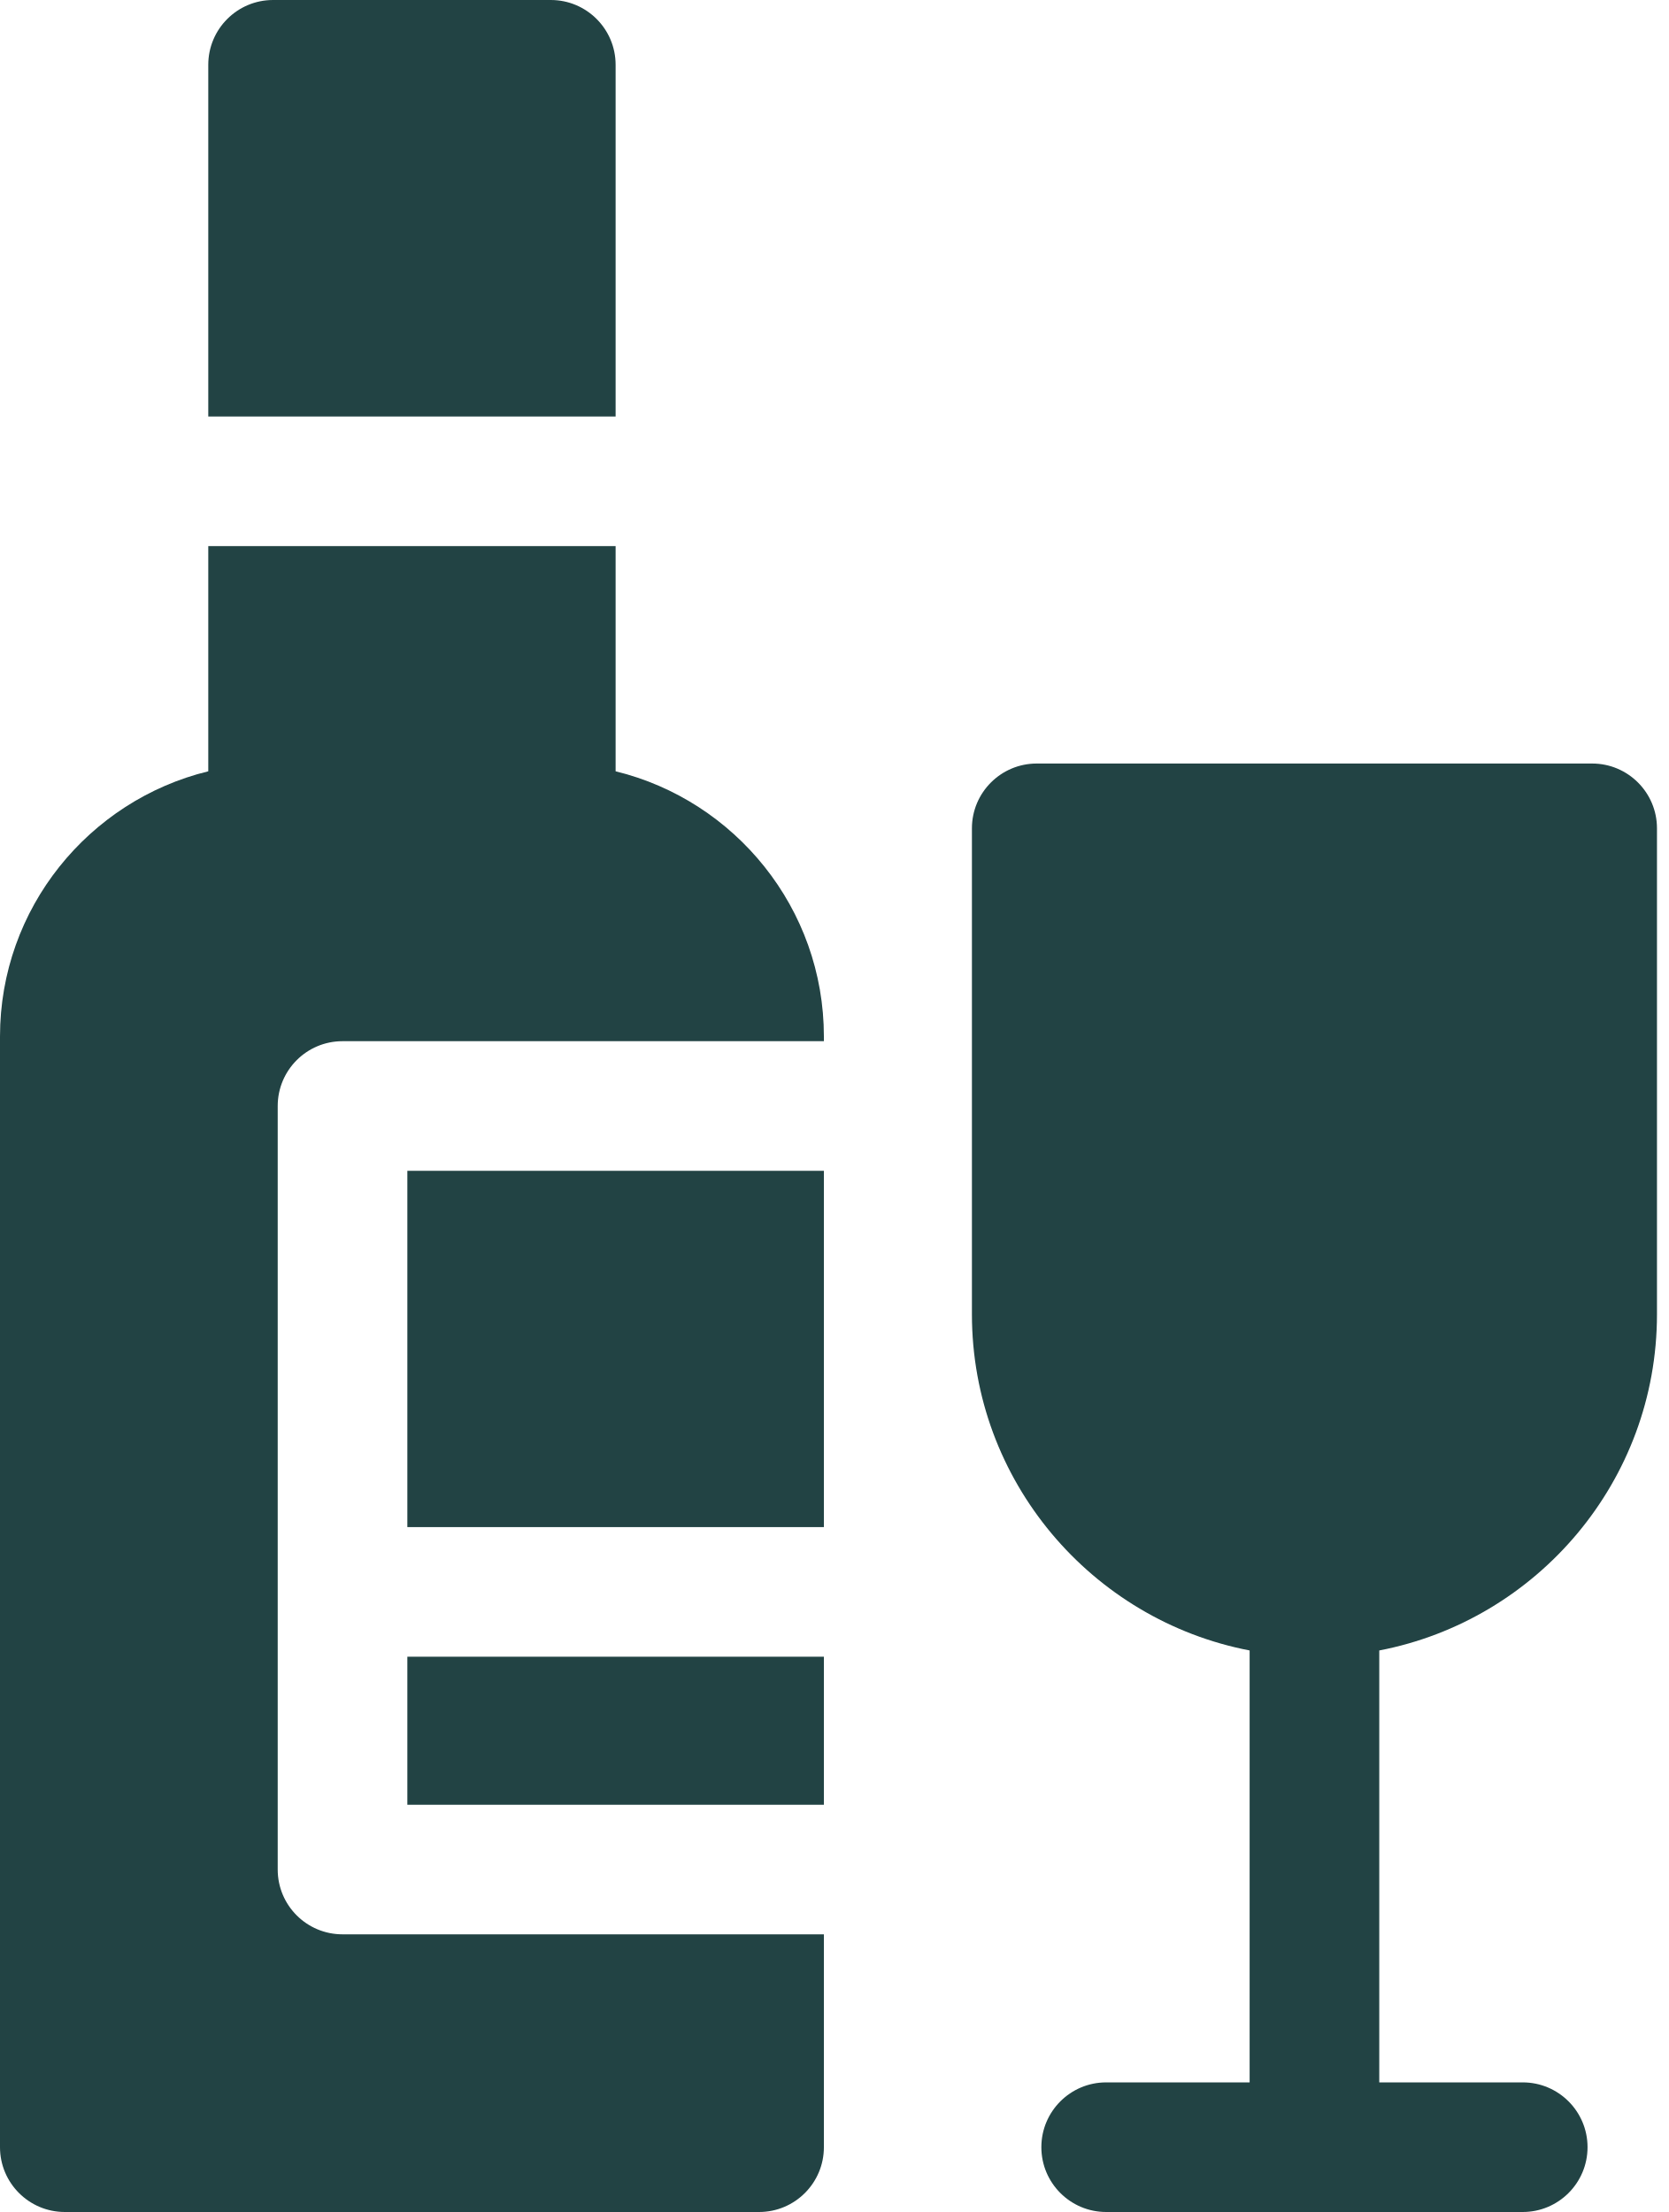
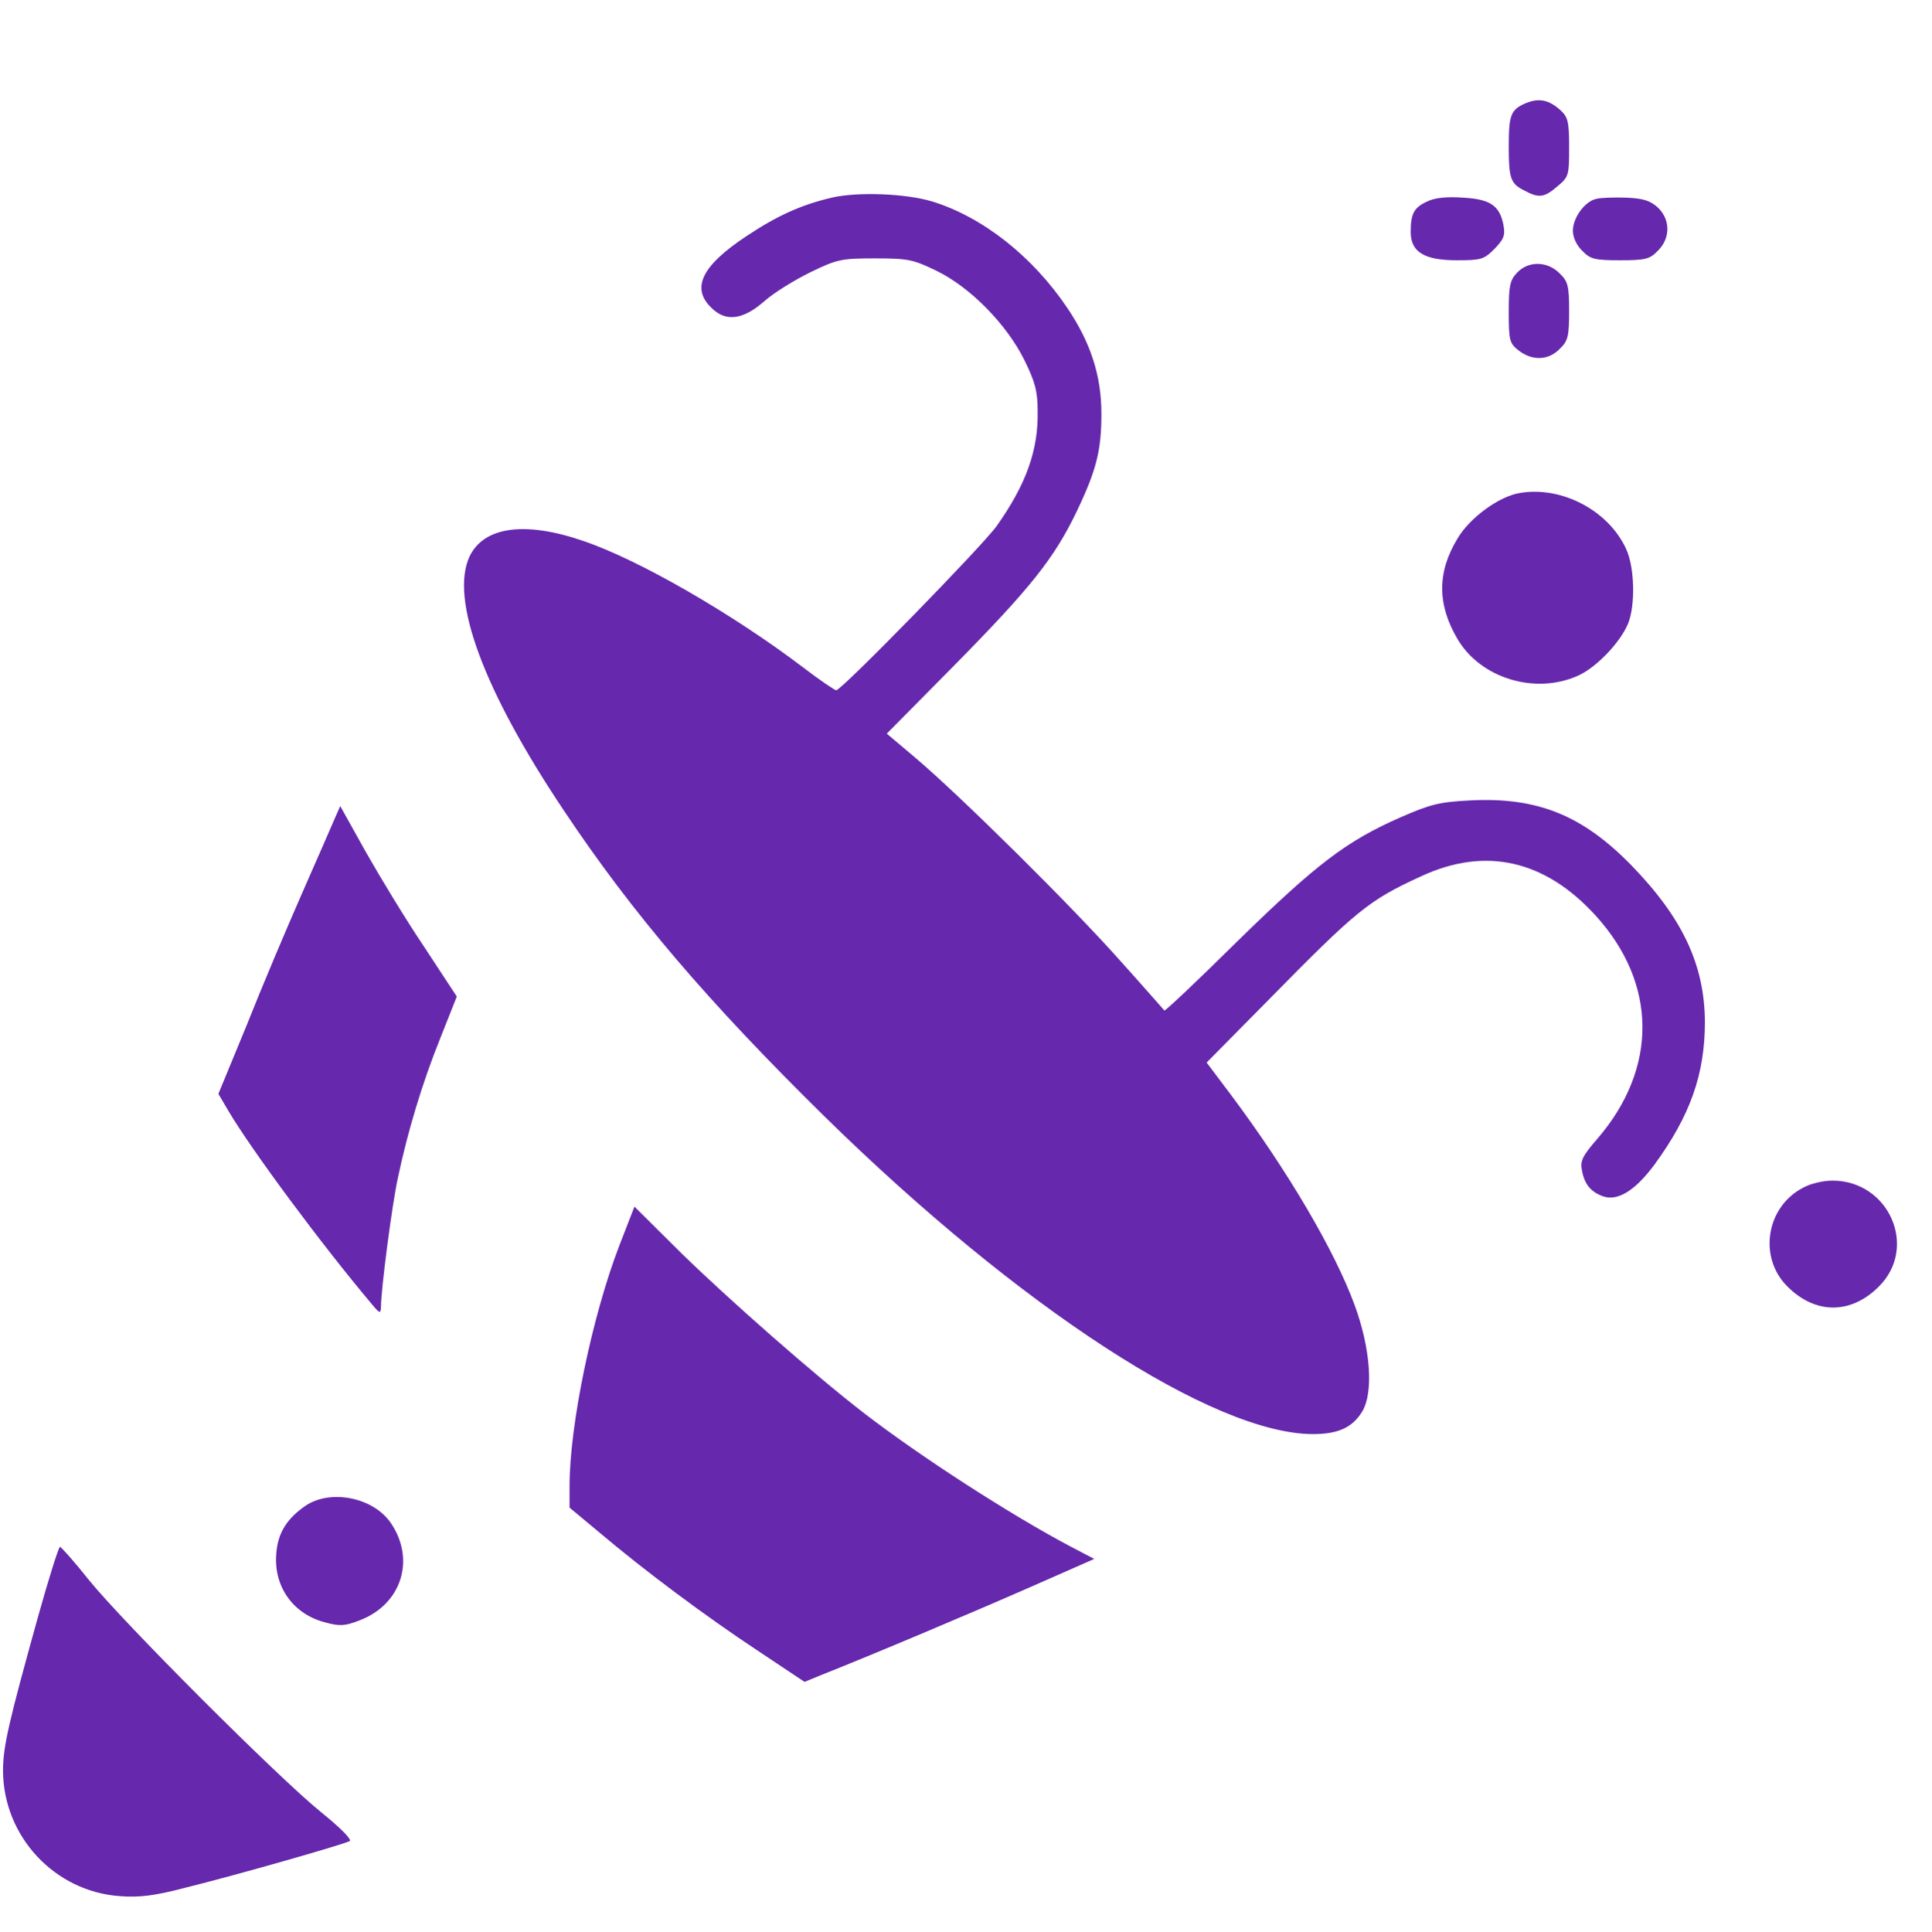
- <svg xmlns="http://www.w3.org/2000/svg" width="43" height="57" viewBox="0 0 43 57" fill="none">
-   <path d="M42.691 33.866V21.345C42.691 20.423 41.943 19.675 41.021 19.675H26.711C25.789 19.675 25.041 20.423 25.041 21.345V33.866C25.041 38.161 28.126 41.747 32.196 42.53V53.66H28.5C27.578 53.66 26.83 54.408 26.83 55.33C26.83 56.252 27.578 57 28.5 57H39.232C40.154 57 40.902 56.252 40.902 55.33C40.902 54.408 40.154 53.66 39.232 53.66H35.536V42.53C39.606 41.747 42.691 38.161 42.691 33.866V33.866Z" fill="#224344" />
-   <path d="M15.861 1.67C15.861 0.748 15.113 0 14.191 0H7.036C6.114 0 5.366 0.748 5.366 1.67V10.732H15.861V1.67Z" fill="#224344" />
-   <path d="M15.861 19.875V14.072H5.366V19.875C2.29 20.626 0 23.405 0 26.709V55.33C0 56.252 0.748 57 1.67 57H19.557C20.479 57 21.227 56.252 21.227 55.33V49.845H8.825C7.902 49.845 7.155 49.098 7.155 48.175V28.5C7.155 27.578 7.902 26.83 8.825 26.83H21.227V26.709C21.227 23.406 18.937 20.627 15.861 19.875Z" fill="#224344" />
-   <path d="M10.495 30.17H21.227V39.351H10.495V30.17Z" fill="#224344" />
-   <path d="M10.495 42.691H21.227V46.506H10.495V42.691Z" fill="#224344" />
+ <svg xmlns="http://www.w3.org/2000/svg" version="1.0" width="52pt" height="52pt" viewBox="0 0 512 512" preserveAspectRatio="xMidYMid meet">
+   <g transform="translate(0,512) scale(0.1,-0.1)" fill="#6628AD" stroke="none">
+     <path d="M4044 4846 c-39 -17 -44 -31 -44 -116 0 -83 5 -97 41 -115 39 -21 53 -19 88 11 30 25 31 29 31 103 0 68 -3 80 -22 98 -32 29 -58 34 -94 19z" />
+     <path d="M2205 4596 c-81 -19 -145 -48 -226 -102 -118 -78 -147 -137 -94 -189 38 -39 84 -34 142 17 26 23 82 57 123 77 70 34 82 36 170 36 88 0 101 -3 163 -33 90 -44 186 -142 233 -237 28 -57 35 -82 35 -135 2 -104 -31 -195 -109 -305 -38 -53 -411 -435 -425 -435 -4 0 -44 27 -87 60 -187 142 -436 286 -584 336 -154 53 -263 38 -301 -41 -53 -113 37 -356 250 -674 182 -273 383 -508 691 -811 519 -509 1032 -842 1295 -842 66 0 104 17 130 59 31 50 23 168 -20 284 -53 144 -176 353 -325 553 l-67 89 163 165 c235 239 266 265 406 329 170 79 328 43 462 -104 164 -180 166 -405 5 -592 -40 -46 -46 -59 -41 -84 7 -37 23 -56 54 -68 39 -15 86 13 138 83 95 130 134 240 134 379 -1 151 -59 275 -195 415 -129 132 -248 181 -426 172 -82 -4 -106 -10 -184 -44 -146 -64 -224 -124 -433 -328 -105 -104 -193 -187 -195 -185 -2 2 -55 63 -119 134 -128 144 -421 434 -540 535 l-77 65 178 180 c204 207 266 285 326 410 52 109 65 161 65 258 0 100 -28 188 -90 280 -92 137 -225 242 -359 283 -70 21 -197 26 -266 10z" />
+     <path d="M3784 4586 c-35 -16 -44 -32 -44 -81 0 -53 36 -75 122 -75 64 0 72 2 100 30 25 26 29 36 24 63 -10 52 -35 69 -107 73 -42 3 -75 0 -95 -10z" />
+     <path d="M4233 4593 c-31 -6 -63 -50 -63 -85 0 -17 10 -39 25 -53 21 -22 33 -25 100 -25 67 0 79 3 100 25 34 33 34 83 0 115 -20 18 -38 24 -83 26 -31 1 -67 0 -79 -3z" />
+     <path d="M4022 4397 c-19 -20 -22 -35 -22 -104 0 -76 2 -83 26 -102 36 -28 79 -27 109 4 22 21 25 33 25 100 0 67 -3 79 -25 100 -32 33 -83 34 -113 2z" />
+     <path d="M4029 3813 c-55 -9 -133 -66 -165 -121 -54 -89 -54 -174 0 -266 61 -104 205 -148 318 -98 49 21 113 88 134 138 20 48 18 150 -5 199 -47 102 -171 167 -282 148z" />
+     <path d="M887 2949 c-8 -19 -47 -108 -87 -199 -40 -91 -106 -247 -146 -348 l-75 -182 27 -46 c61 -103 246 -353 381 -513 20 -24 22 -24 23 -6 0 47 30 276 45 343 25 119 64 250 112 369 l44 111 -86 131 c-48 71 -117 185 -155 252 l-68 122 -15 -34z" />
+     <path d="M4780 1971 c-98 -51 -119 -185 -41 -262 74 -74 168 -74 242 0 105 104 27 281 -123 281 -24 0 -59 -8 -78 -19z" />
+     <path d="M1642 1818 c-72 -187 -132 -476 -132 -637 l0 -58 78 -65 c123 -104 283 -223 419 -313 l126 -84 46 19 c127 50 404 167 554 233 l168 74 -63 33 c-159 84 -399 239 -548 354 -131 101 -358 301 -482 422 l-126 125 -40 -103z" />
+     <path d="M810 1128 c-48 -33 -72 -70 -77 -121 -10 -89 41 -165 128 -188 40 -11 53 -10 92 5 111 42 149 160 84 257 -46 69 -160 92 -227 47z" />
+     <path d="M102 838 c-79 -284 -94 -348 -94 -413 1 -174 137 -320 310 -332 51 -4 92 1 172 22 134 33 421 115 437 124 7 3 -23 34 -75 76 -112 90 -526 504 -617 617 -38 48 -73 87 -76 87 -3 1 -29 -81 -57 -181z" />
+   </g>
</svg>
